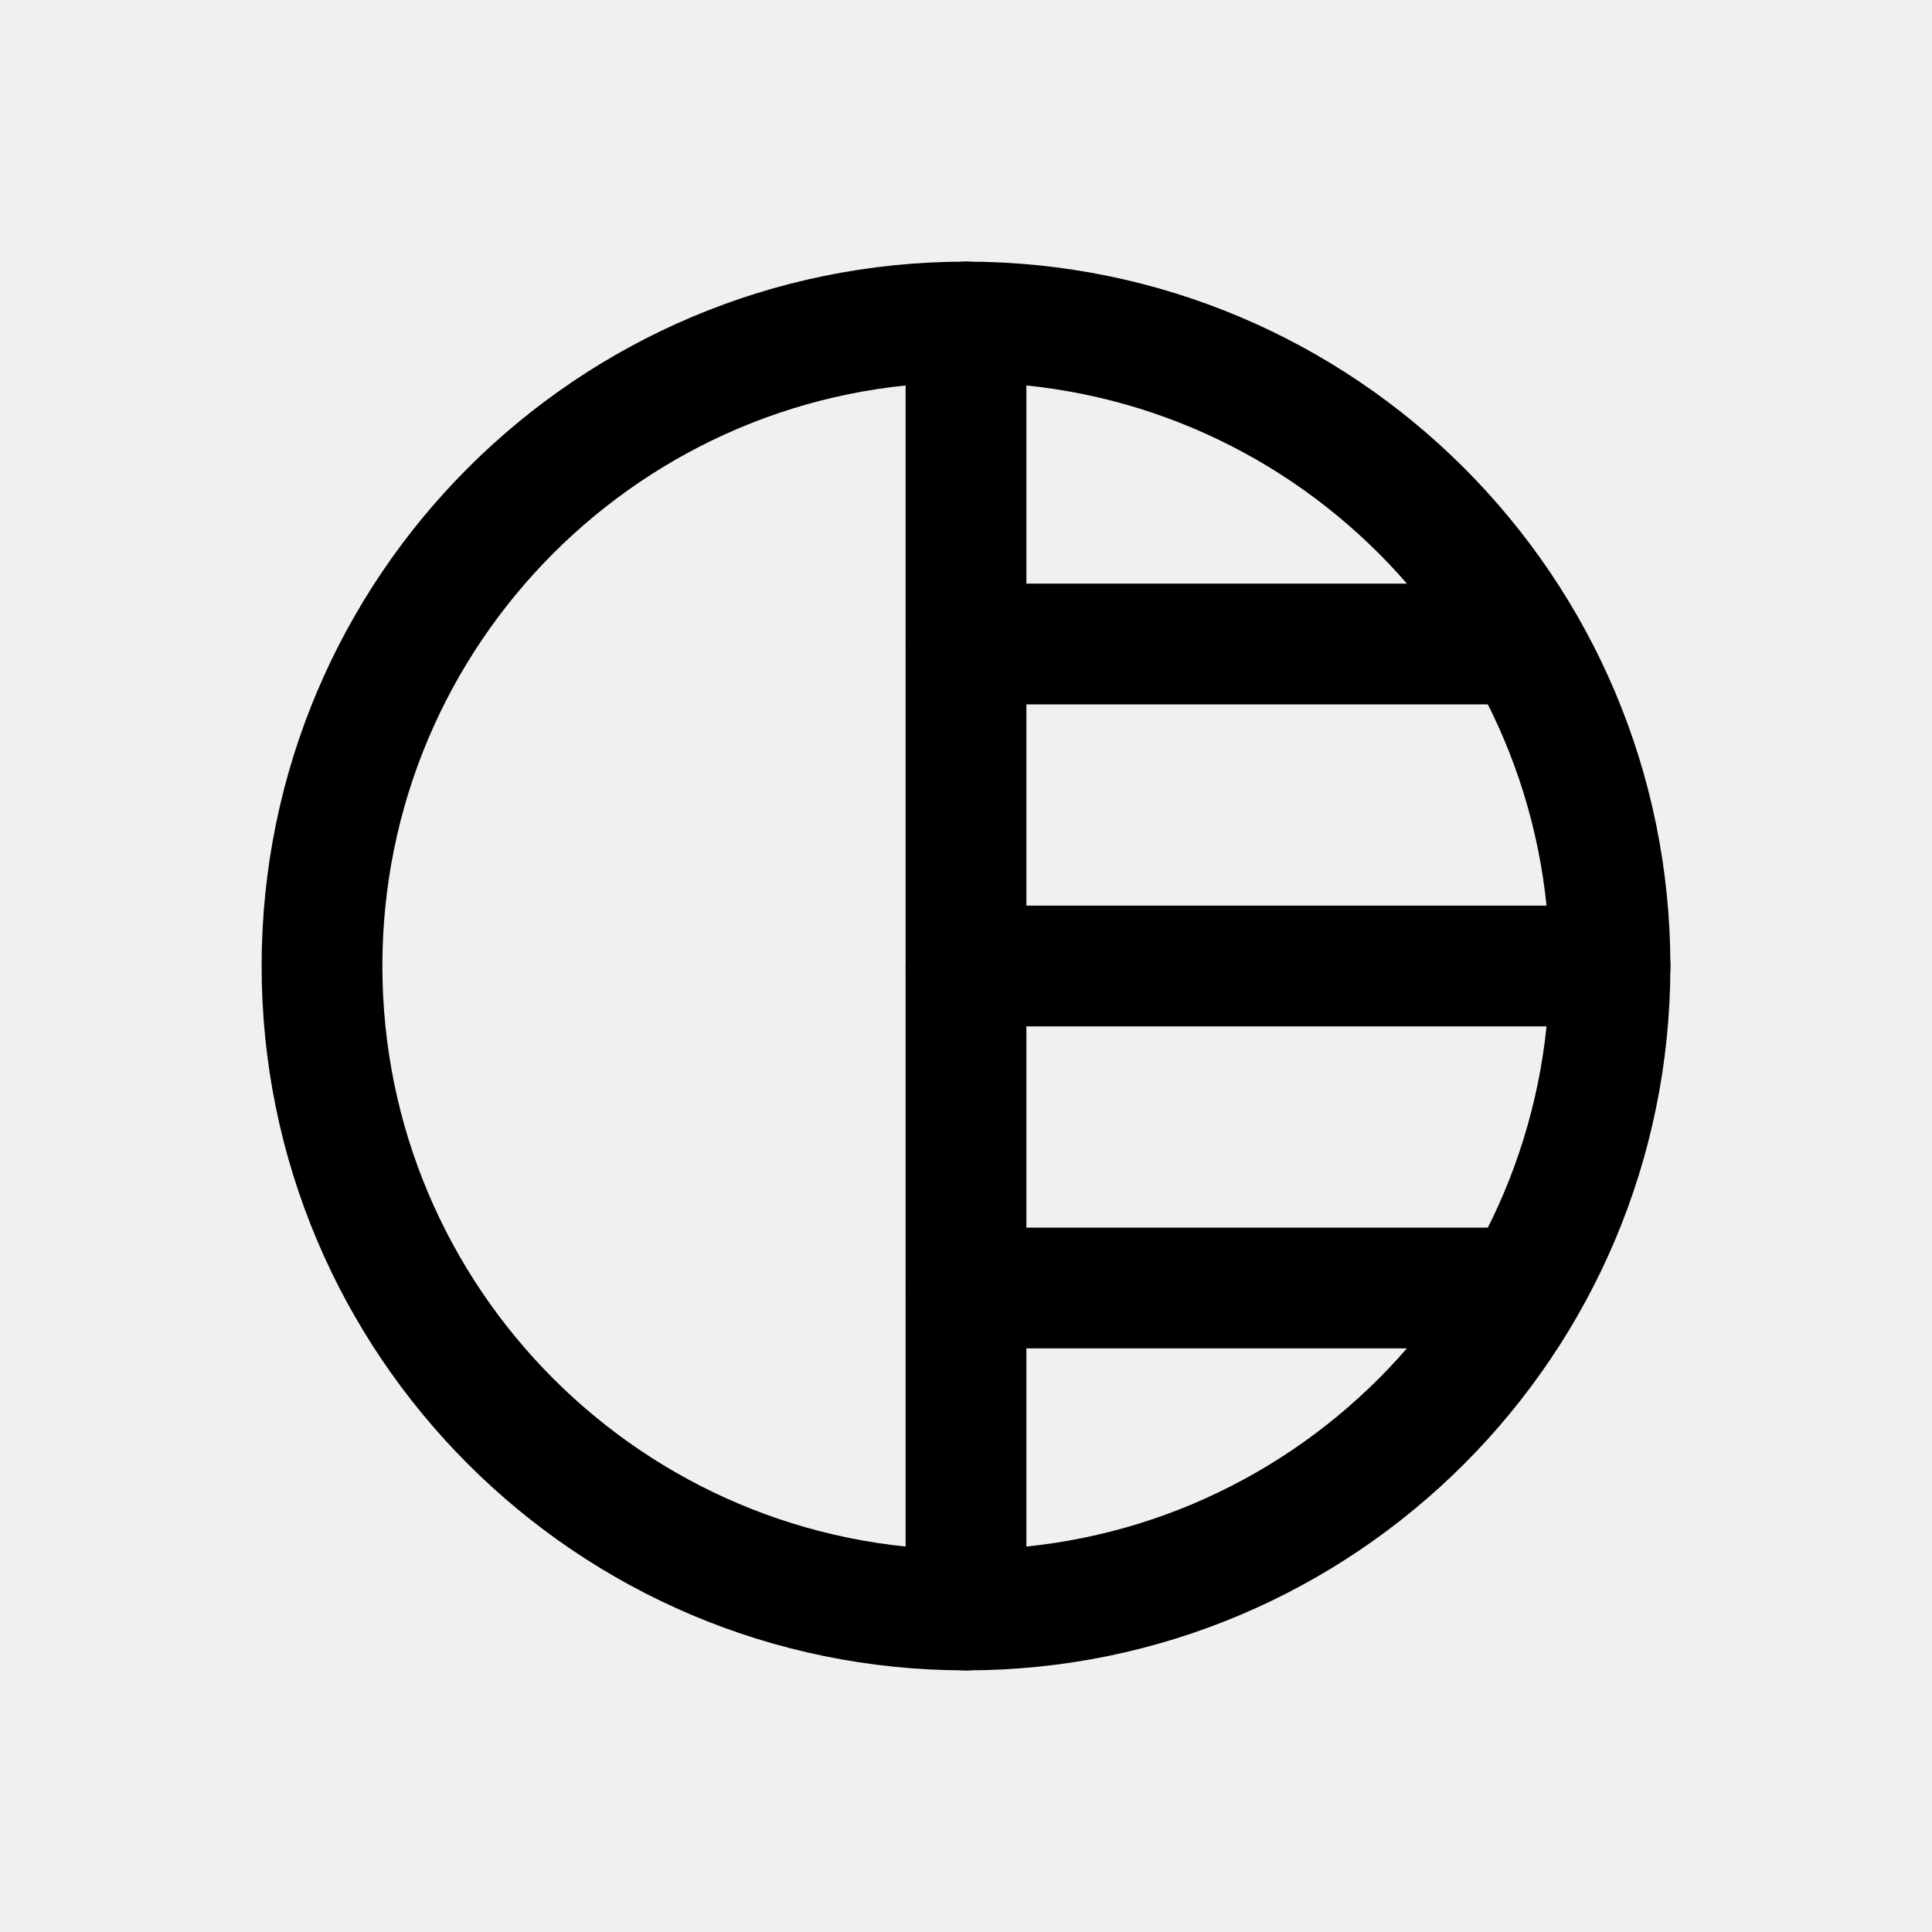
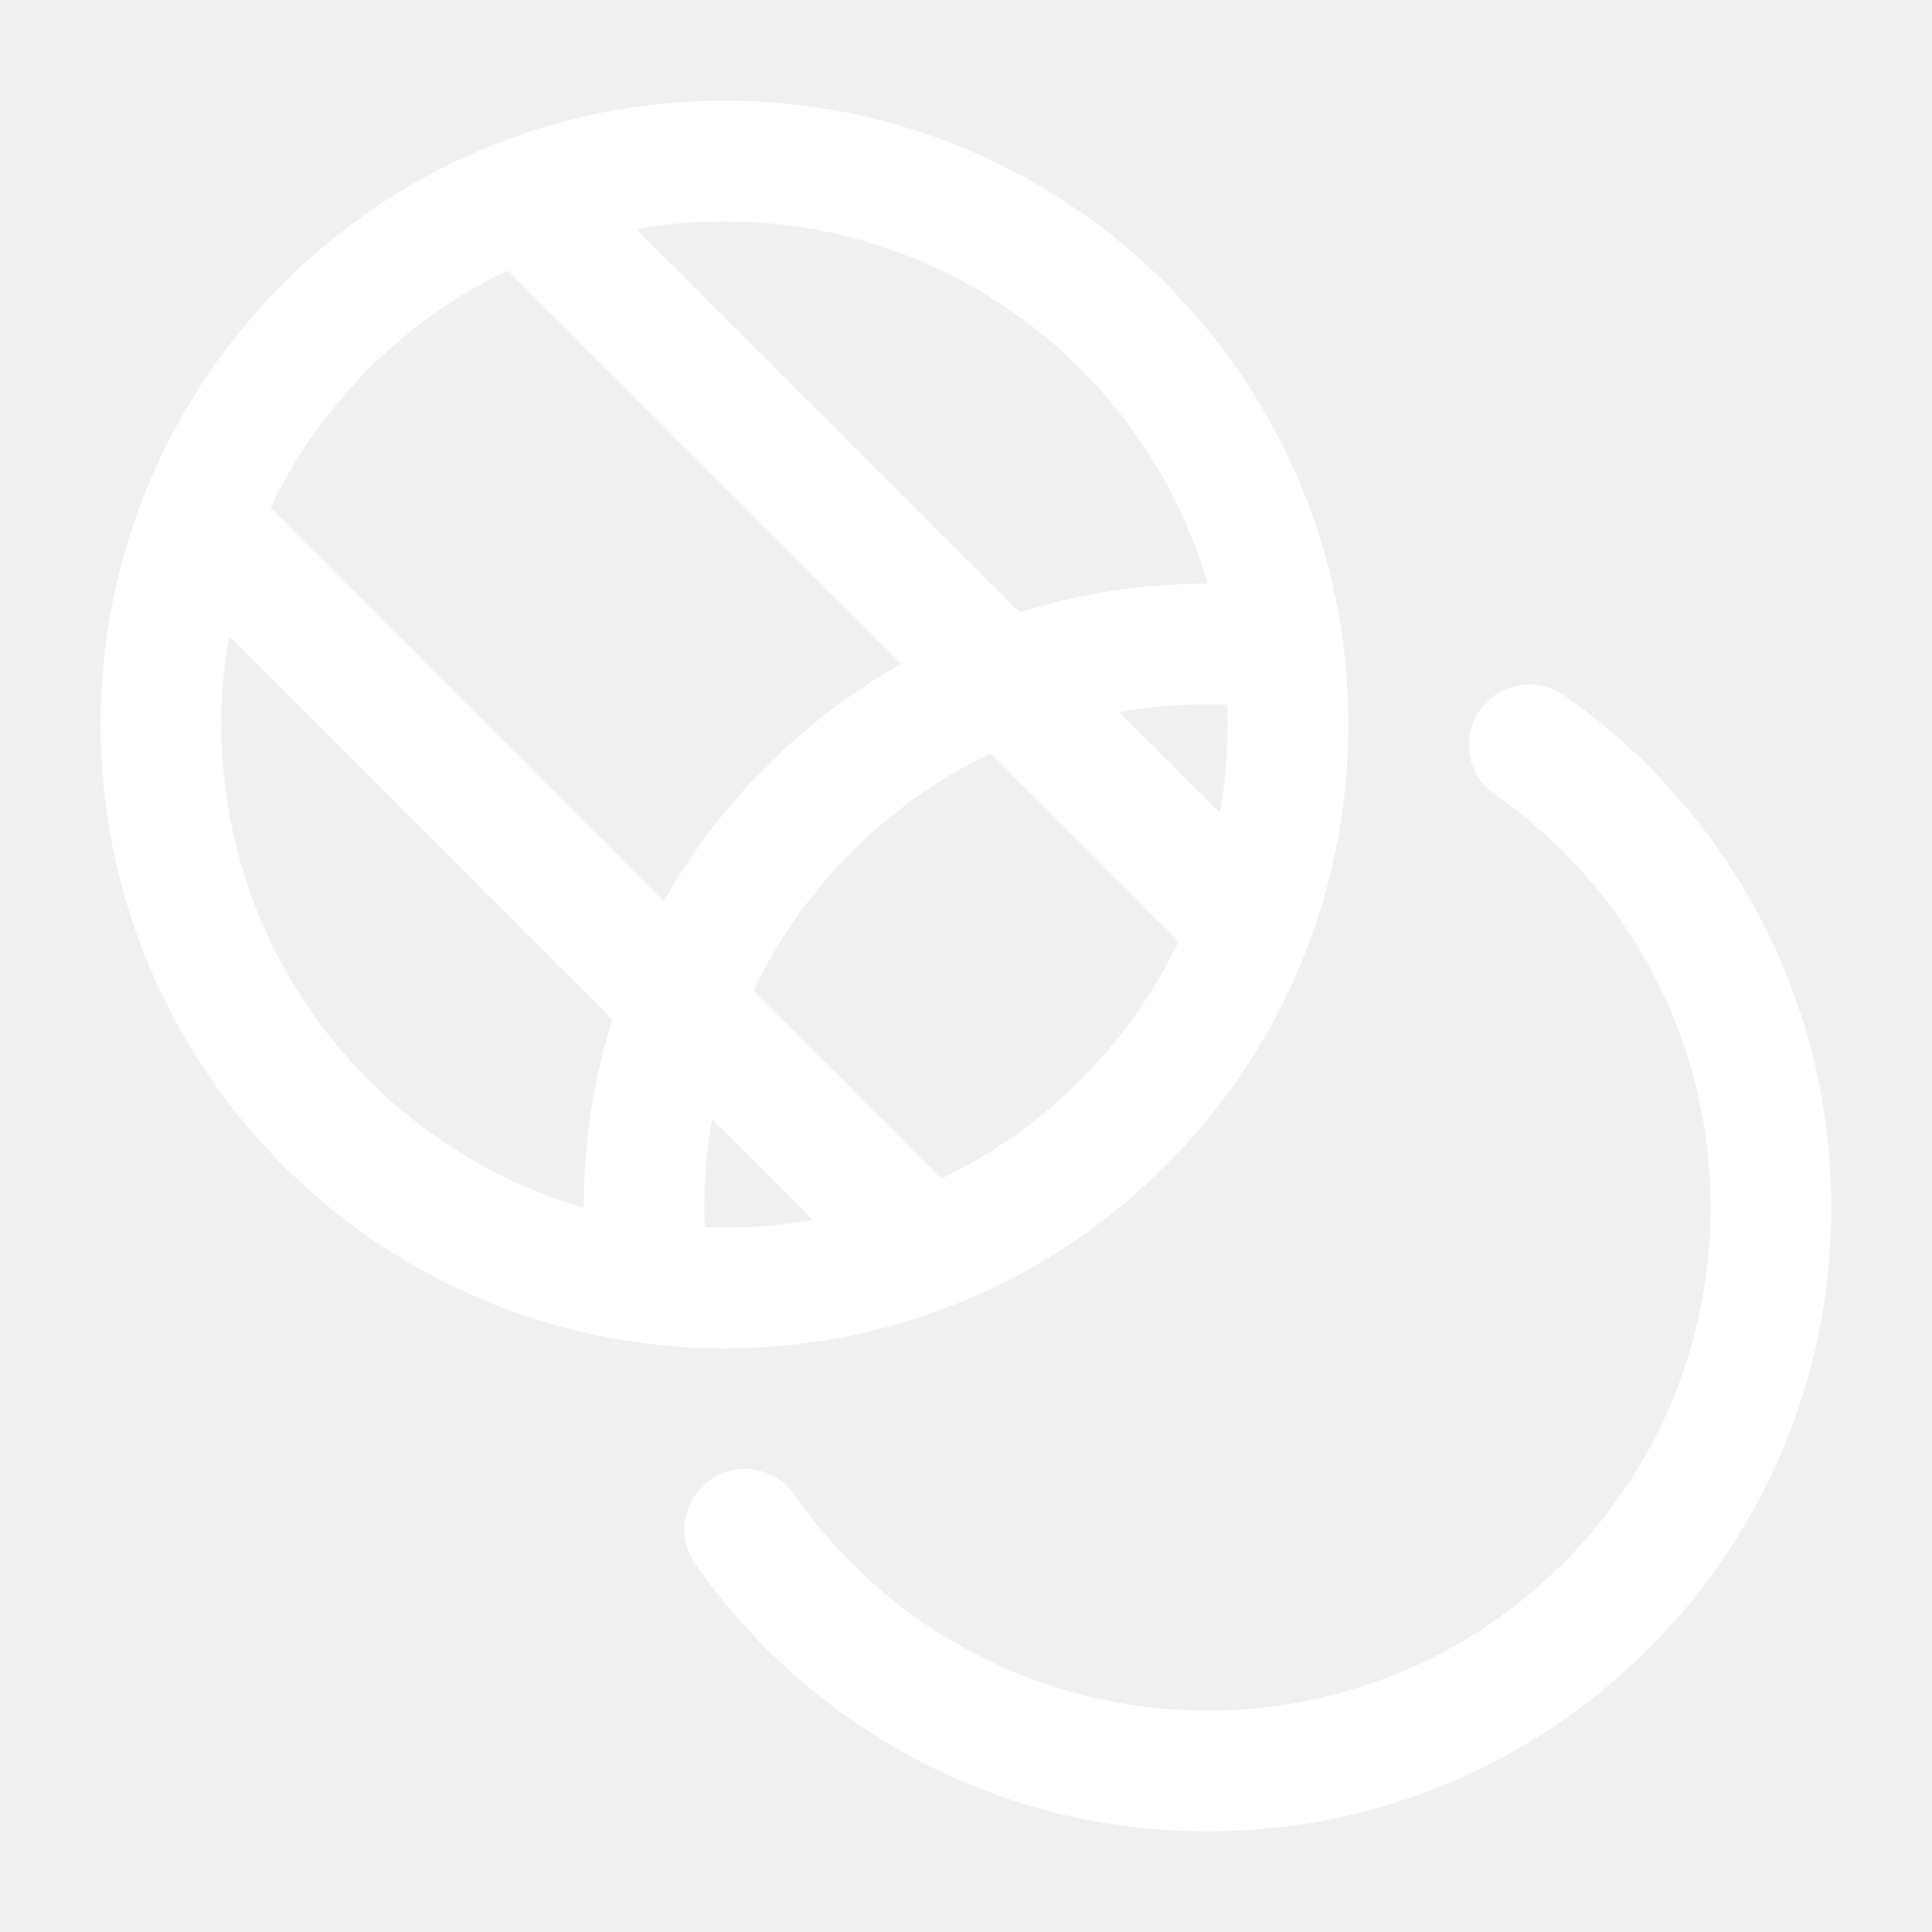
- <svg xmlns="http://www.w3.org/2000/svg" viewBox="0 0 24 24" fill="none" stroke="currentColor" stroke-width="1.5" stroke-linecap="round" stroke-linejoin="round">
-   <path d="M12 4 C16.418 4 20 7.582 20 12 C20 16.418 16.418 20 12 20 C7.582 20 4 16.418 4 12 C4 7.582 7.582 4 12 4 Z" />
-   <path d="M12 4 V20" />
-   <path d="M12 8 L18.5 8" />
-   <path d="M12 12 L20 12" />
-   <path d="M12 16 L18.5 16" />
+ <svg xmlns="http://www.w3.org/2000/svg" width="24" height="24" viewBox="0 0 24 24" fill="none">
+   <path d="M16 9C16 12.866 12.866 16 9 16C5.134 16 2 12.866 2 9C2 5.134 5.134 2 9 2C12.866 2 16 5.134 16 9Z" stroke="white" stroke-width="1.5" stroke-linecap="round" stroke-linejoin="round" />
+   <path d="M8.026 15.607C8.009 15.407 8 15.204 8 15C8 11.134 11.134 8 15 8C15.287 8 15.569 8.017 15.847 8.051M18.997 9.252C20.812 10.517 22 12.62 22 15C22 18.866 18.866 22 15 22C12.62 22 10.517 20.812 9.252 18.997" stroke="white" stroke-width="1.5" stroke-linecap="round" stroke-linejoin="round" />
+   <path d="M6.5 2.5L15.5 11.5M2.5 6.5L11.5 15.5" stroke="white" stroke-width="1.5" stroke-linecap="round" stroke-linejoin="round" />
</svg>
